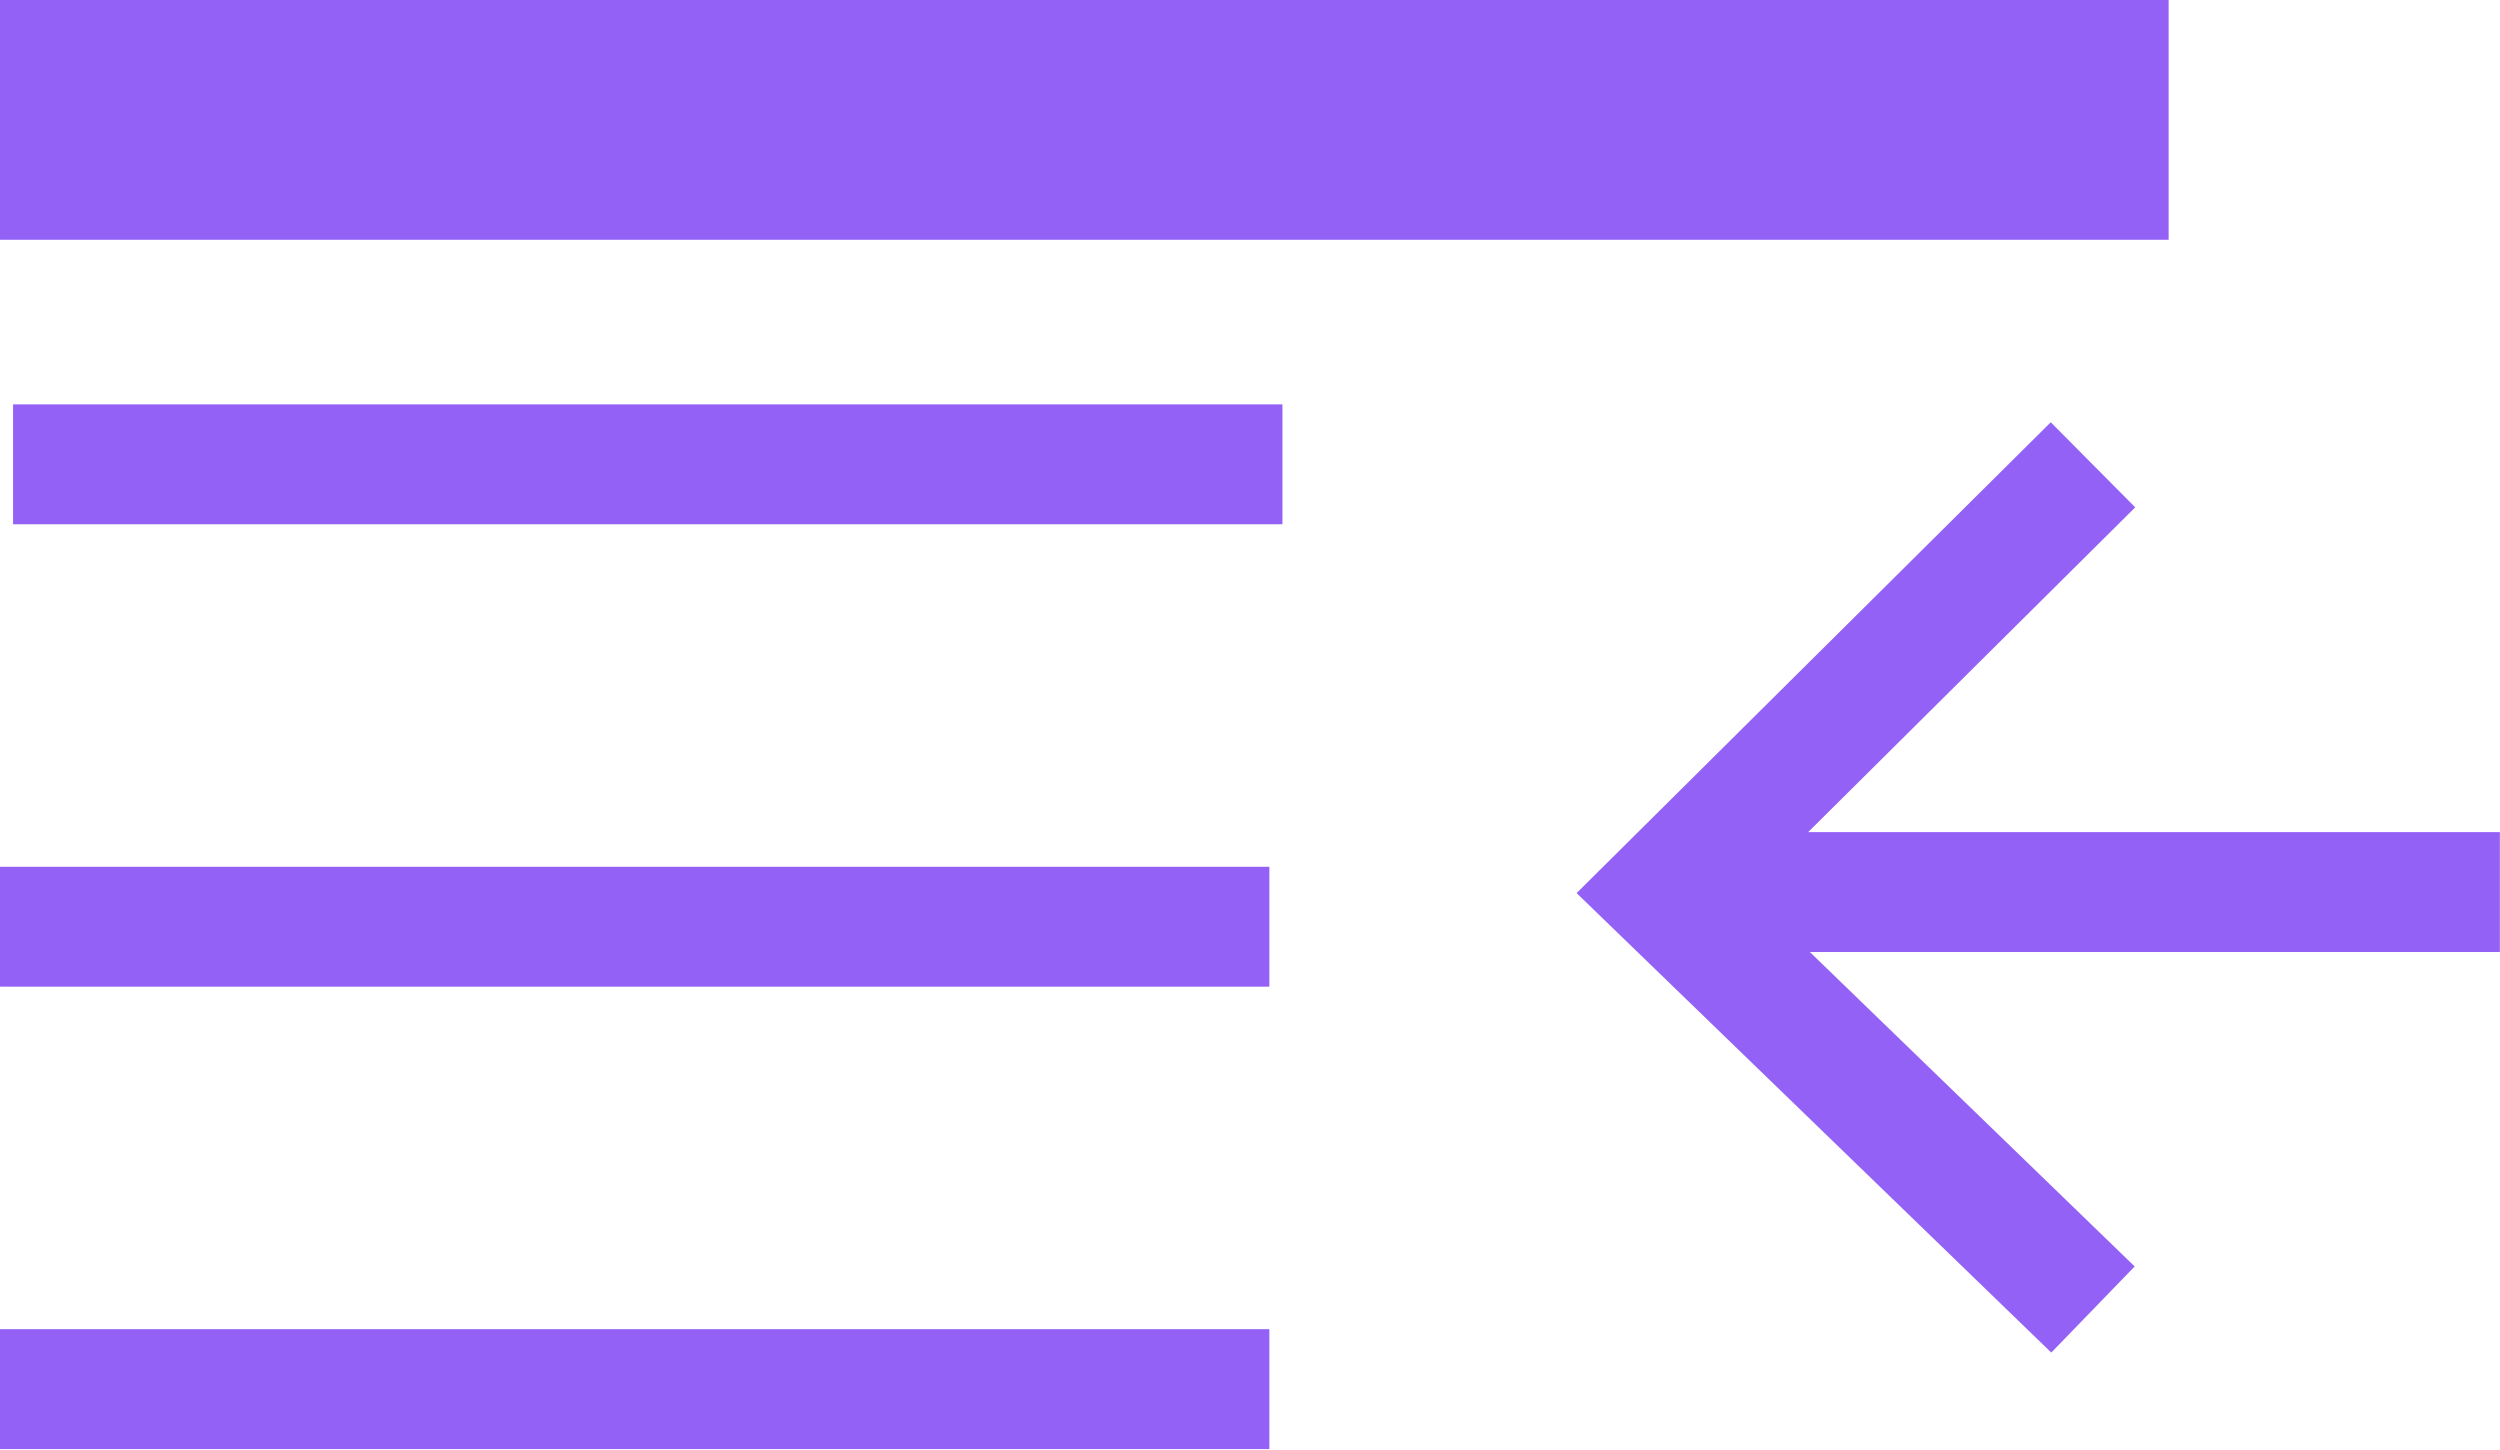
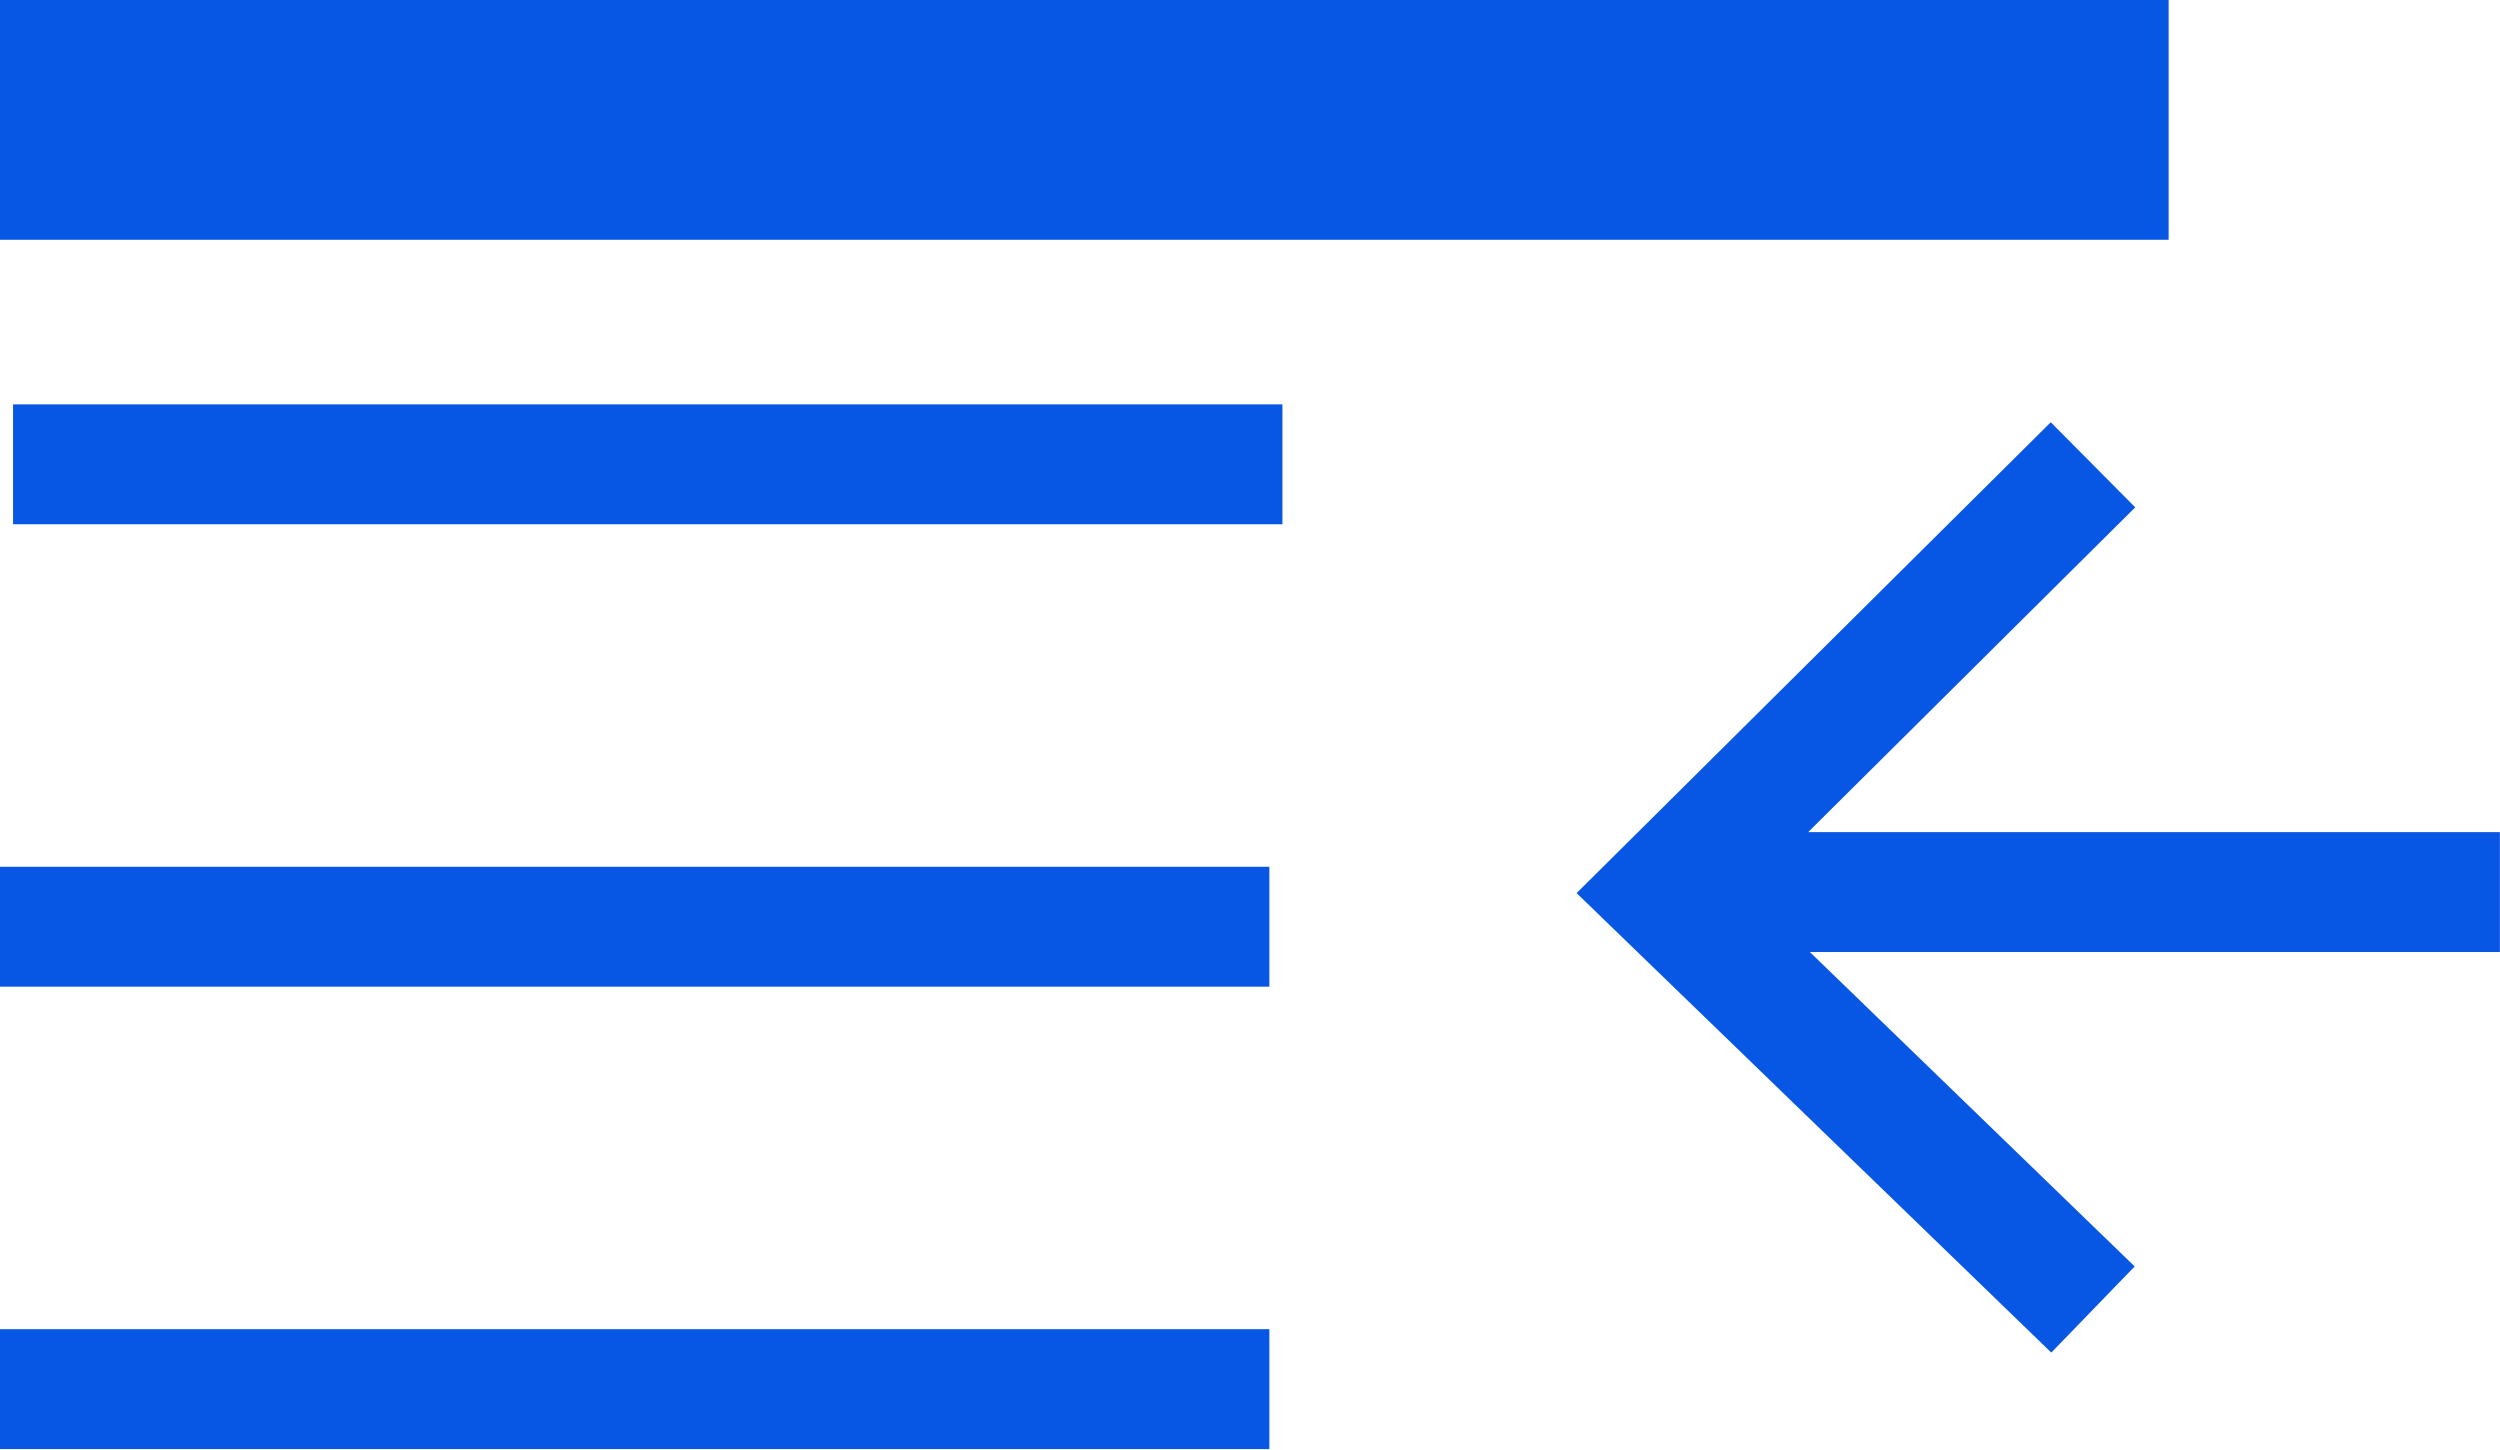
<svg xmlns="http://www.w3.org/2000/svg" width="20.853" height="12.087" viewBox="0 0 20.853 12.087">
  <g id="Grupo_3074" data-name="Grupo 3074" transform="translate(-285.742 -471.088)">
-     <path id="Caminho_1313" data-name="Caminho 1313" d="M1723.109,1449H1705.02" transform="translate(-1419.278 -976.912)" fill="none" stroke="#9461f7" stroke-width="2" />
-     <path id="Caminho_1314" data-name="Caminho 1314" d="M1723.758,1455H1713.17" transform="translate(-1427.319 -980.039)" fill="none" stroke="#9461f7" stroke-width="1" />
-     <path id="Caminho_1316" data-name="Caminho 1316" d="M1723.758,1467H1713.17" transform="translate(-1427.428 -988.182)" fill="none" stroke="#9461f7" stroke-width="1" />
-     <path id="Caminho_1318" data-name="Caminho 1318" d="M1723.758,1479H1713.17" transform="translate(-1427.428 -996.325)" fill="none" stroke="#9461f7" stroke-width="1" />
-     <path id="Caminho_1320" data-name="Caminho 1320" d="M1737.29,1467h6.987" transform="translate(-1437.683 -988.471)" fill="none" stroke="#9461f7" stroke-width="1" />
-     <path id="Caminho_1321" data-name="Caminho 1321" d="M1740.883,1468.5l-3.593-3.478,3.593-3.568" transform="translate(-1437.683 -986.489)" fill="none" stroke="#9461f7" stroke-width="1" />
+     <path id="Caminho_1313" data-name="Caminho 1313" d="M1723.109,1449H1705.02" transform="translate(-1419.278 -976.912)" fill="none" stroke="#0756e4" stroke-width="2" />
+     <path id="Caminho_1314" data-name="Caminho 1314" d="M1723.758,1455H1713.17" transform="translate(-1427.319 -980.039)" fill="none" stroke="#0756e4" stroke-width="1" />
+     <path id="Caminho_1316" data-name="Caminho 1316" d="M1723.758,1467H1713.17" transform="translate(-1427.428 -988.182)" fill="none" stroke="#0756e4" stroke-width="1" />
+     <path id="Caminho_1318" data-name="Caminho 1318" d="M1723.758,1479H1713.17" transform="translate(-1427.428 -996.325)" fill="none" stroke="#0756e4" stroke-width="1" />
+     <path id="Caminho_1320" data-name="Caminho 1320" d="M1737.29,1467h6.987" transform="translate(-1437.683 -988.471)" fill="none" stroke="#0756e4" stroke-width="1" />
+     <path id="Caminho_1321" data-name="Caminho 1321" d="M1740.883,1468.5l-3.593-3.478,3.593-3.568" transform="translate(-1437.683 -986.489)" fill="none" stroke="#0756e4" stroke-width="1" />
  </g>
</svg>
